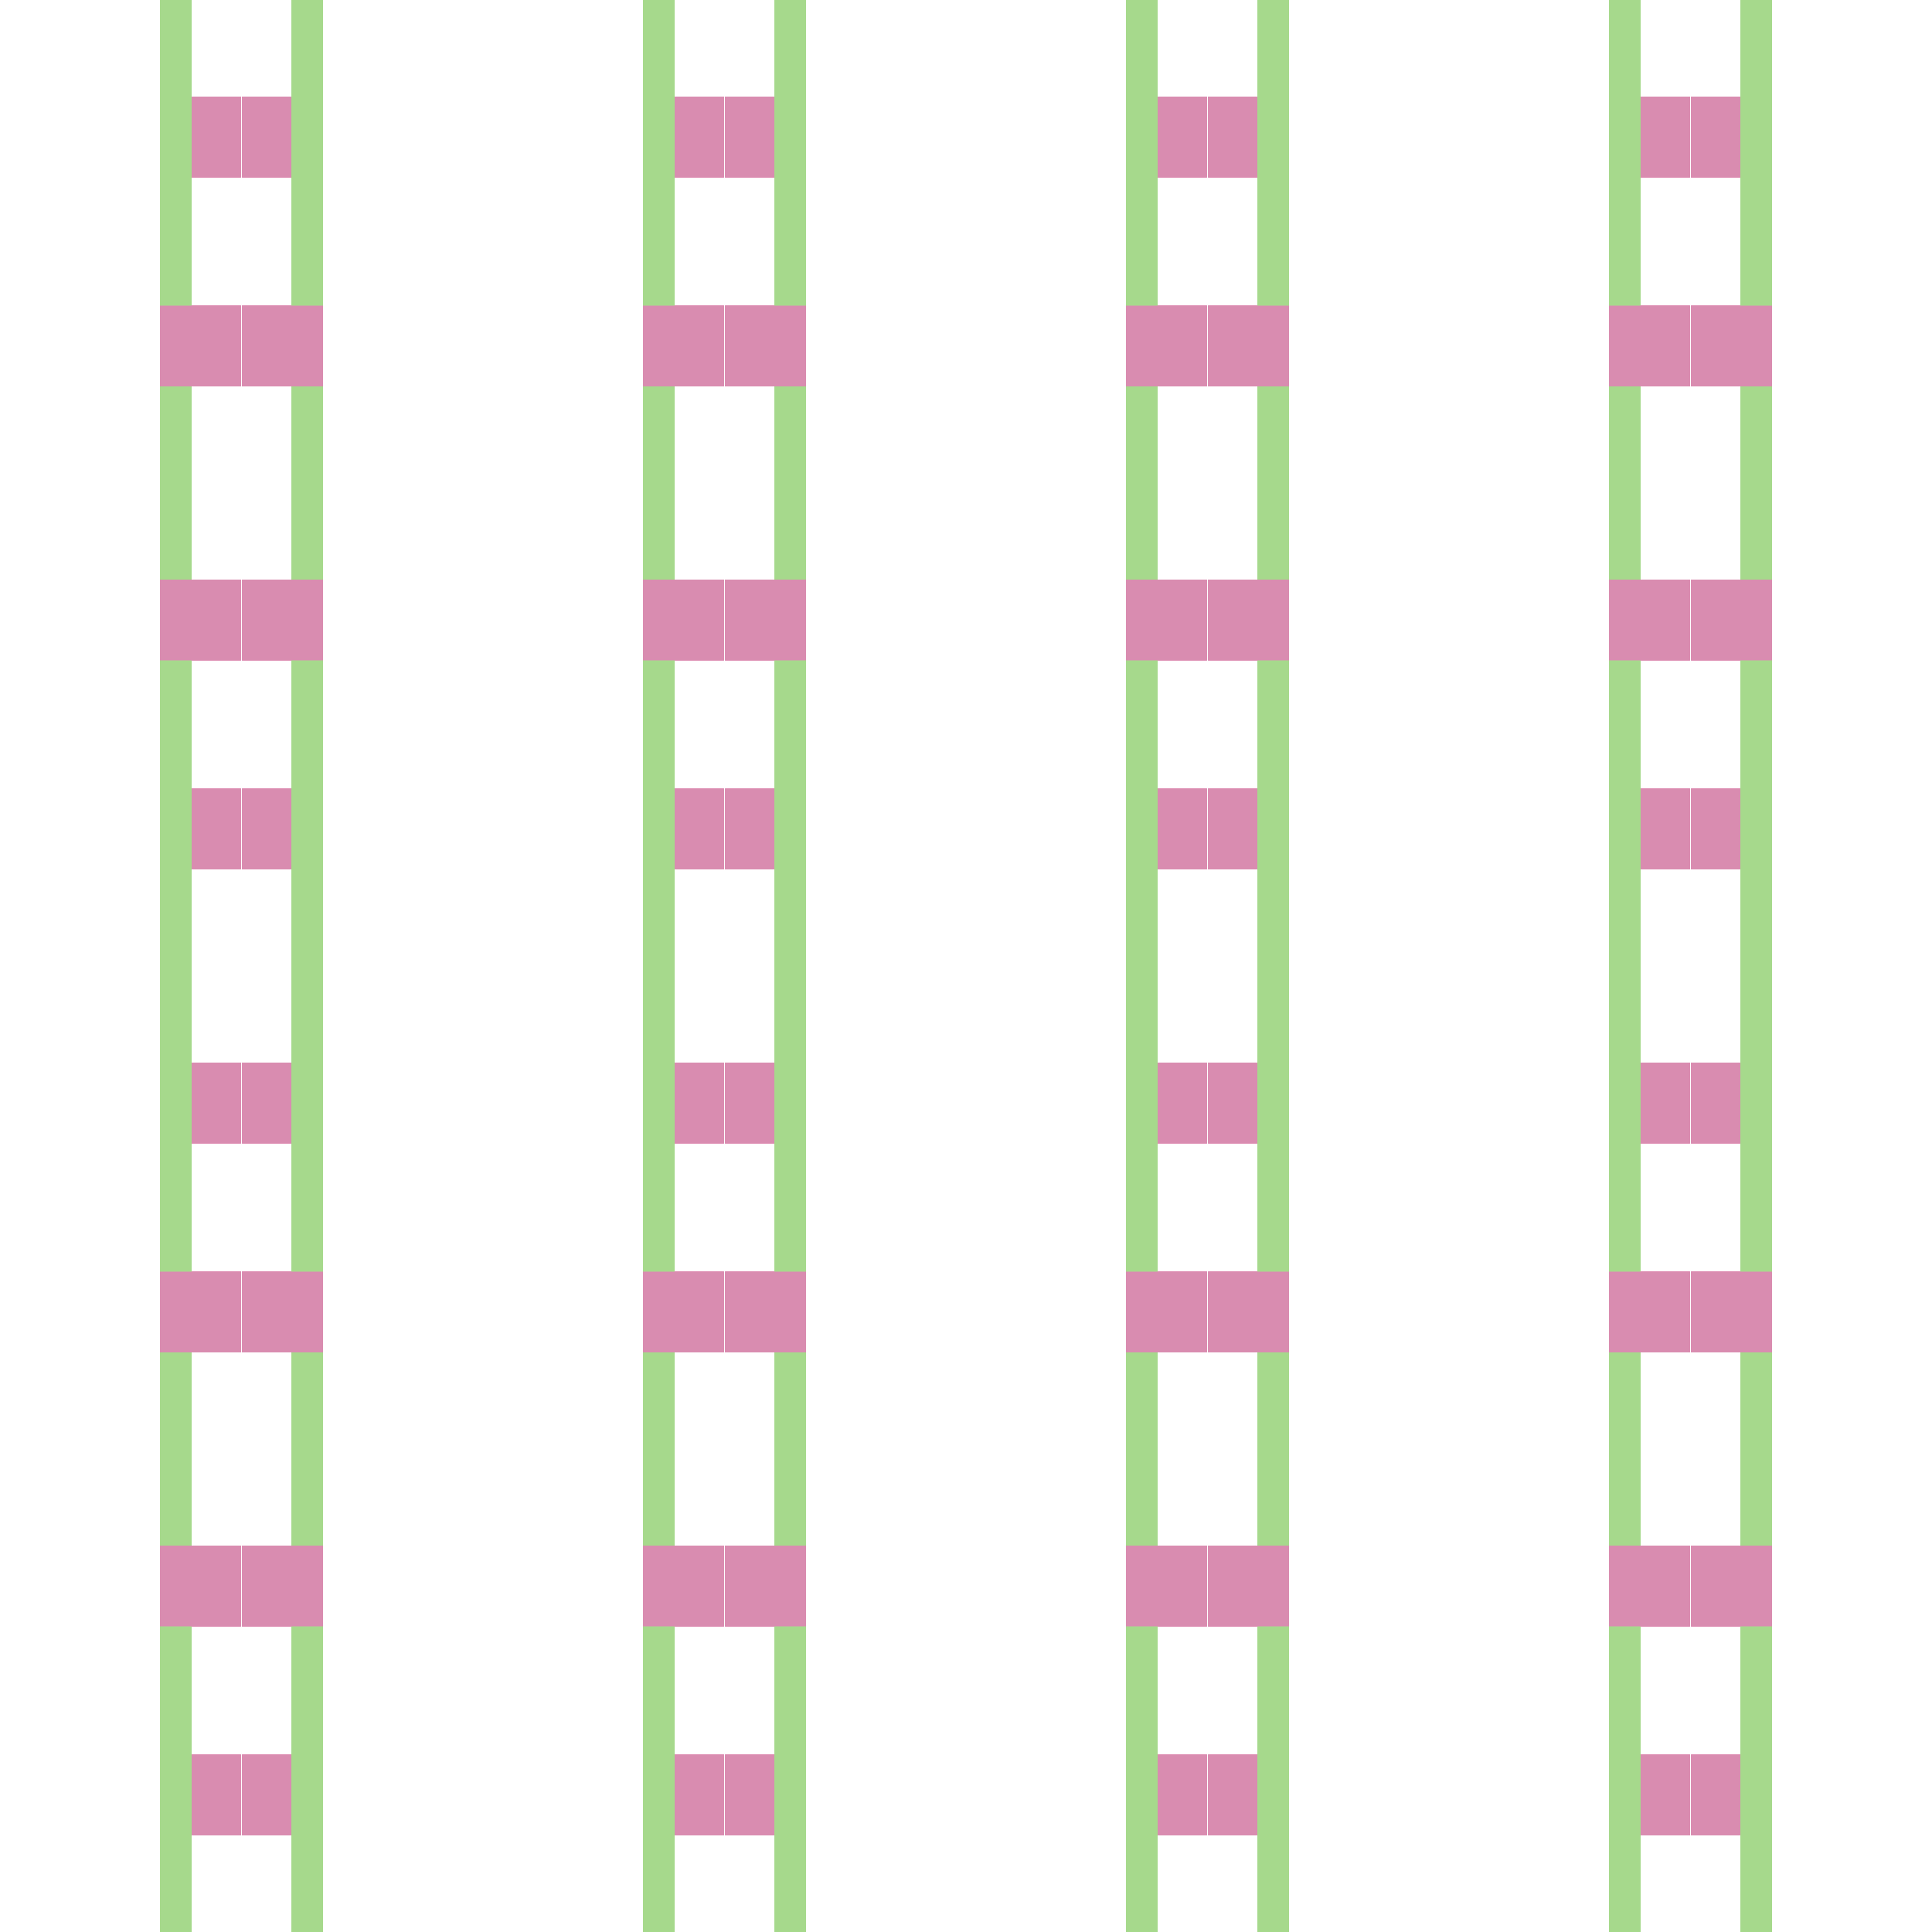
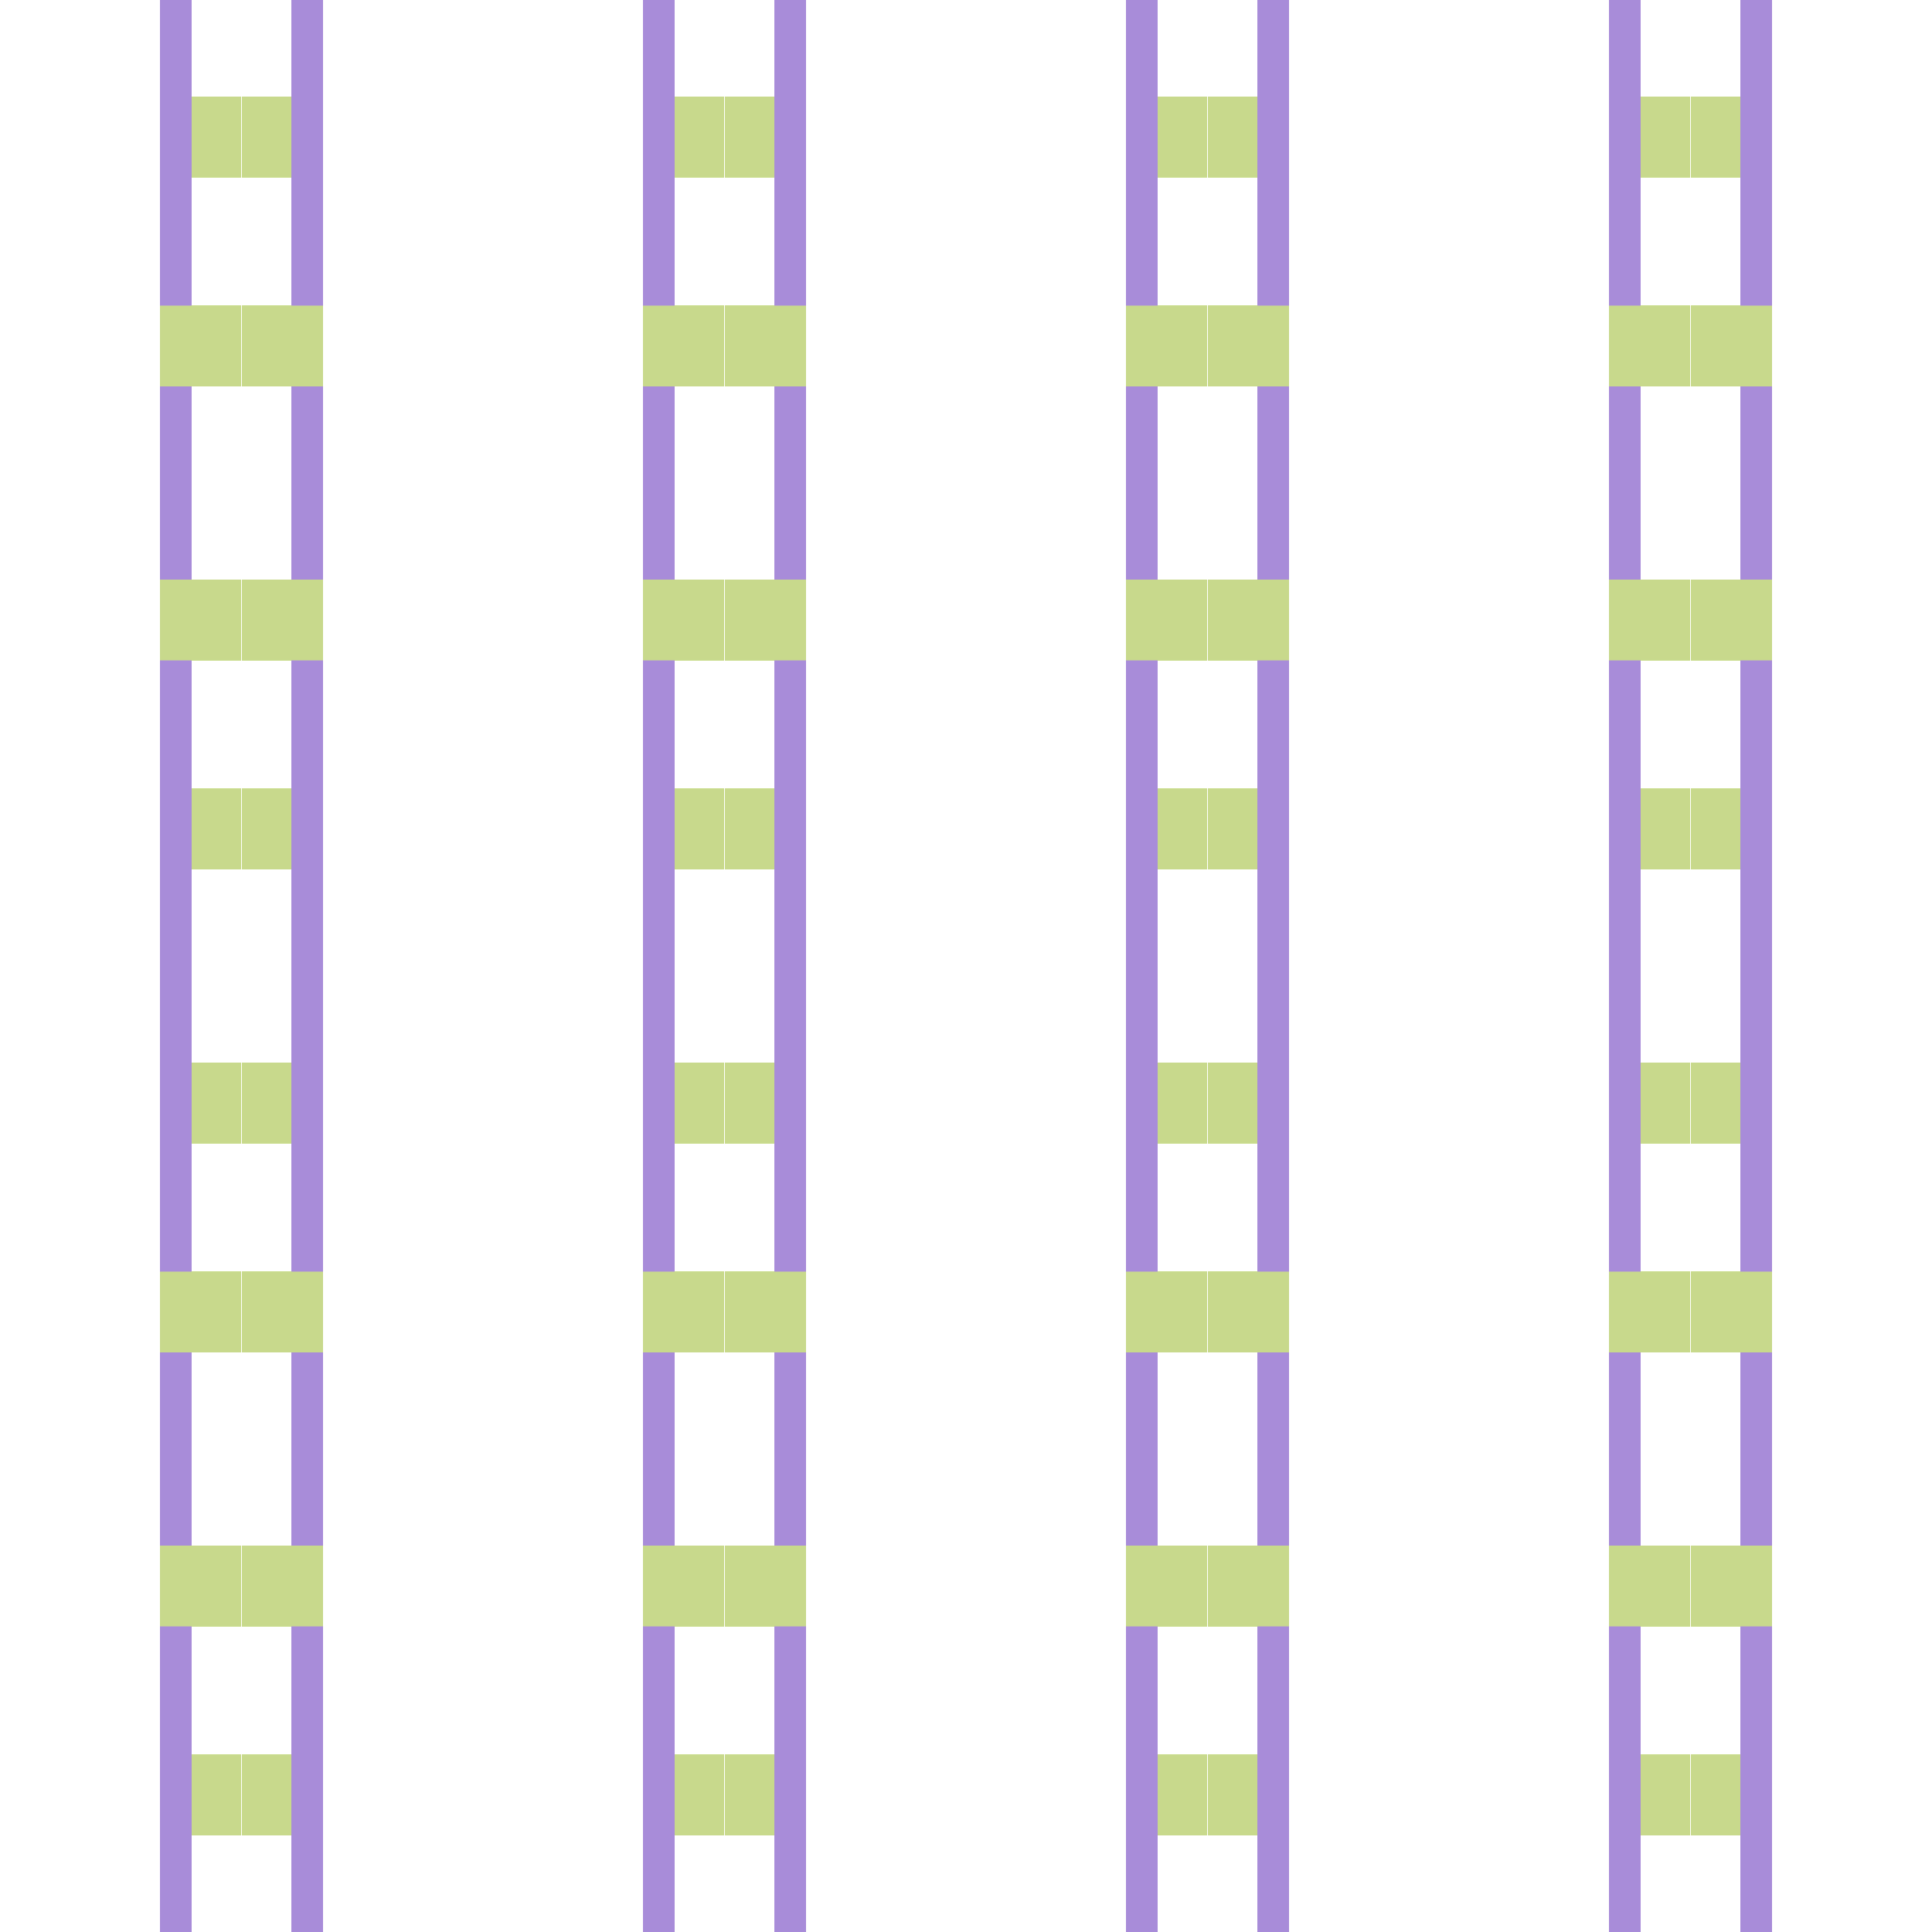
<svg xmlns="http://www.w3.org/2000/svg" xmlns:xlink="http://www.w3.org/1999/xlink" width="100%" height="100%" viewBox="0 0 2400 2400" style="stroke-width:0;background-color:hsl(192,50%,20%);margin: auto;height: -webkit-fill-available">
  <defs>
    <rect id="cover" width="100%" height="100%" fill="hsl(0,0%,0%,0%)" />
    <clipPath id="clip">
      <use xlink:href="#cover" />
    </clipPath>
    <symbol id="shapes">
-       <rect x="199" y="120" width="39" height="513" transform-origin="300 300" style="fill:hsl(100,50%,70%)">
+       <rect x="199" y="120" width="39" height="513" transform-origin="300 300" style="fill:hsl(22222,50%,70%)">
        <animateTransform attributeName="transform" attributeType="XML" type="rotate" dur="10s" values="0;10;10;360" keyTimes="0;0.120;0.9;1" calcMode="spline" keySplines="0.5 0 0.75 1;0.5 0 0.75 1;0.5 0 0.75 1" repeatCount="indefinite" begin="target.mouseenter " end="target.mouseleave" />
      </rect>
-       <rect x="199" y="120" width="100" height="100" transform-origin="300 300" style="fill:hsl(332,50%,70%)">
+       <rect x="199" y="120" width="100" height="100" transform-origin="300 300" style="fill:hsl(22393,50%,70%)">
        <animateTransform attributeName="transform" attributeType="XML" type="rotate" dur="10s" values="0;20;20;360" keyTimes="0;0.146;0.9;1" calcMode="spline" keySplines="0.5 0 0.75 1;0.5 0 0.75 1;0.5 0 0.75 1" repeatCount="indefinite" begin="target.mouseenter " end="target.mouseleave" />
      </rect>
-       <rect x="199" y="120" width="100" height="100" transform-origin="300 300" style="fill:hsl(332,50%,70%)">
+       <rect x="199" y="120" width="100" height="100" transform-origin="300 300" style="fill:hsl(22393,50%,70%)">
        <animateTransform attributeName="transform" attributeType="XML" type="rotate" dur="10s" values="0;30;30;360" keyTimes="0;0.172;0.9;1" calcMode="spline" keySplines="0.5 0 0.75 1;0.5 0 0.75 1;0.5 0 0.75 1" repeatCount="indefinite" begin="target.mouseenter " end="target.mouseleave" />
      </rect>
-       <rect x="199" y="120" width="100" height="100" transform-origin="300 300" style="fill:hsl(332,50%,70%)">
+       <rect x="199" y="120" width="100" height="100" transform-origin="300 300" style="fill:hsl(22393,50%,70%)">
        <animateTransform attributeName="transform" attributeType="XML" type="rotate" dur="10s" values="0;40;40;360" keyTimes="0;0.198;0.9;1" calcMode="spline" keySplines="0.5 0 0.75 1;0.5 0 0.75 1;0.5 0 0.75 1" repeatCount="indefinite" begin="target.mouseenter " end="target.mouseleave" />
      </rect>
-       <rect x="199" y="120" width="100" height="100" transform-origin="300 300" style="fill:hsl(332,50%,70%)">
+       <rect x="199" y="120" width="100" height="100" transform-origin="300 300" style="fill:hsl(22393,50%,70%)">
        <animateTransform attributeName="transform" attributeType="XML" type="rotate" dur="10s" values="0;50;50;360" keyTimes="0;0.224;0.9;1" calcMode="spline" keySplines="0.5 0 0.75 1;0.5 0 0.75 1;0.5 0 0.75 1" repeatCount="indefinite" begin="target.mouseenter " end="target.mouseleave" />
      </rect>
-       <rect x="199" y="120" width="39" height="513" transform-origin="300 300" style="fill:hsl(100,50%,70%)">
+       <rect x="199" y="120" width="39" height="513" transform-origin="300 300" style="fill:hsl(22222,50%,70%)">
        <animateTransform attributeName="transform" attributeType="XML" type="rotate" dur="10s" values="0;60;60;360" keyTimes="0;0.250;0.9;1" calcMode="spline" keySplines="0.5 0 0.75 1;0.5 0 0.75 1;0.5 0 0.75 1" repeatCount="indefinite" begin="target.mouseenter " end="target.mouseleave" />
      </rect>
-       <rect x="199" y="120" width="100" height="100" transform-origin="300 300" style="fill:hsl(332,50%,70%)">
+       <rect x="199" y="120" width="100" height="100" transform-origin="300 300" style="fill:hsl(22393,50%,70%)">
        <animateTransform attributeName="transform" attributeType="XML" type="rotate" dur="10s" values="0;70;70;360" keyTimes="0;0.276;0.9;1" calcMode="spline" keySplines="0.5 0 0.75 1;0.5 0 0.75 1;0.5 0 0.75 1" repeatCount="indefinite" begin="target.mouseenter " end="target.mouseleave" />
      </rect>
-       <rect x="199" y="120" width="100" height="100" transform-origin="300 300" style="fill:hsl(332,50%,70%)">
+       <rect x="199" y="120" width="100" height="100" transform-origin="300 300" style="fill:hsl(22393,50%,70%)">
        <animateTransform attributeName="transform" attributeType="XML" type="rotate" dur="10s" values="0;80;80;360" keyTimes="0;0.302;0.9;1" calcMode="spline" keySplines="0.5 0 0.75 1;0.5 0 0.75 1;0.5 0 0.75 1" repeatCount="indefinite" begin="target.mouseenter " end="target.mouseleave" />
      </rect>
-       <rect x="199" y="120" width="100" height="100" transform-origin="300 300" style="fill:hsl(332,50%,70%)">
+       <rect x="199" y="120" width="100" height="100" transform-origin="300 300" style="fill:hsl(22393,50%,70%)">
        <animateTransform attributeName="transform" attributeType="XML" type="rotate" dur="10s" values="0;90;90;360" keyTimes="0;0.328;0.9;1" calcMode="spline" keySplines="0.5 0 0.75 1;0.5 0 0.75 1;0.5 0 0.75 1" repeatCount="indefinite" begin="target.mouseenter " end="target.mouseleave" />
      </rect>
-       <rect x="199" y="120" width="100" height="100" transform-origin="300 300" style="fill:hsl(332,50%,70%)">
+       <rect x="199" y="120" width="100" height="100" transform-origin="300 300" style="fill:hsl(22393,50%,70%)">
        <animateTransform attributeName="transform" attributeType="XML" type="rotate" dur="10s" values="0;100;100;360" keyTimes="0;0.354;0.9;1" calcMode="spline" keySplines="0.5 0 0.75 1;0.5 0 0.75 1;0.5 0 0.75 1" repeatCount="indefinite" begin="target.mouseenter " end="target.mouseleave" />
      </rect>
-       <rect x="199" y="120" width="39" height="513" transform-origin="300 300" style="fill:hsl(100,50%,70%)">
+       <rect x="199" y="120" width="39" height="513" transform-origin="300 300" style="fill:hsl(22222,50%,70%)">
        <animateTransform attributeName="transform" attributeType="XML" type="rotate" dur="10s" values="0;110;110;360" keyTimes="0;0.380;0.9;1" calcMode="spline" keySplines="0.5 0 0.75 1;0.5 0 0.75 1;0.5 0 0.75 1" repeatCount="indefinite" begin="target.mouseenter " end="target.mouseleave" />
      </rect>
-       <rect x="199" y="120" width="100" height="100" transform-origin="300 300" style="fill:hsl(332,50%,70%)">
+       <rect x="199" y="120" width="100" height="100" transform-origin="300 300" style="fill:hsl(22393,50%,70%)">
        <animateTransform attributeName="transform" attributeType="XML" type="rotate" dur="10s" values="0;120;120;360" keyTimes="0;0.406;0.9;1" calcMode="spline" keySplines="0.5 0 0.75 1;0.5 0 0.75 1;0.5 0 0.75 1" repeatCount="indefinite" begin="target.mouseenter " end="target.mouseleave" />
      </rect>
-       <rect x="199" y="120" width="100" height="100" transform-origin="300 300" style="fill:hsl(332,50%,70%)">
+       <rect x="199" y="120" width="100" height="100" transform-origin="300 300" style="fill:hsl(22393,50%,70%)">
        <animateTransform attributeName="transform" attributeType="XML" type="rotate" dur="10s" values="0;130;130;360" keyTimes="0;0.432;0.9;1" calcMode="spline" keySplines="0.5 0 0.75 1;0.5 0 0.75 1;0.5 0 0.75 1" repeatCount="indefinite" begin="target.mouseenter " end="target.mouseleave" />
      </rect>
-       <rect x="199" y="120" width="100" height="100" transform-origin="300 300" style="fill:hsl(332,50%,70%)">
+       <rect x="199" y="120" width="100" height="100" transform-origin="300 300" style="fill:hsl(22393,50%,70%)">
        <animateTransform attributeName="transform" attributeType="XML" type="rotate" dur="10s" values="0;140;140;360" keyTimes="0;0.458;0.9;1" calcMode="spline" keySplines="0.5 0 0.75 1;0.5 0 0.75 1;0.5 0 0.75 1" repeatCount="indefinite" begin="target.mouseenter " end="target.mouseleave" />
      </rect>
-       <rect x="199" y="120" width="100" height="100" transform-origin="300 300" style="fill:hsl(332,50%,70%)">
+       <rect x="199" y="120" width="100" height="100" transform-origin="300 300" style="fill:hsl(22393,50%,70%)">
        <animateTransform attributeName="transform" attributeType="XML" type="rotate" dur="10s" values="0;150;150;360" keyTimes="0;0.484;0.9;1" calcMode="spline" keySplines="0.5 0 0.75 1;0.5 0 0.75 1;0.5 0 0.75 1" repeatCount="indefinite" begin="target.mouseenter " end="target.mouseleave" />
      </rect>
-       <rect x="199" y="120" width="39" height="513" transform-origin="300 300" style="fill:hsl(100,50%,70%)">
+       <rect x="199" y="120" width="39" height="513" transform-origin="300 300" style="fill:hsl(22222,50%,70%)">
        <animateTransform attributeName="transform" attributeType="XML" type="rotate" dur="10s" values="0;160;160;360" keyTimes="0;0.510;0.9;1" calcMode="spline" keySplines="0.5 0 0.75 1;0.5 0 0.75 1;0.5 0 0.75 1" repeatCount="indefinite" begin="target.mouseenter " end="target.mouseleave" />
      </rect>
-       <rect x="199" y="120" width="100" height="100" transform-origin="300 300" style="fill:hsl(332,50%,70%)">
+       <rect x="199" y="120" width="100" height="100" transform-origin="300 300" style="fill:hsl(22393,50%,70%)">
        <animateTransform attributeName="transform" attributeType="XML" type="rotate" dur="10s" values="0;170;170;360" keyTimes="0;0.536;0.9;1" calcMode="spline" keySplines="0.5 0 0.75 1;0.5 0 0.75 1;0.5 0 0.75 1" repeatCount="indefinite" begin="target.mouseenter " end="target.mouseleave" />
      </rect>
-       <rect x="199" y="120" width="100" height="100" transform-origin="300 300" style="fill:hsl(332,50%,70%)">
+       <rect x="199" y="120" width="100" height="100" transform-origin="300 300" style="fill:hsl(22393,50%,70%)">
        <animateTransform attributeName="transform" attributeType="XML" type="rotate" dur="10s" values="0;180;180;360" keyTimes="0;0.562;0.9;1" calcMode="spline" keySplines="0.5 0 0.75 1;0.5 0 0.75 1;0.5 0 0.75 1" repeatCount="indefinite" begin="target.mouseenter " end="target.mouseleave" />
      </rect>
-       <rect x="199" y="120" width="100" height="100" transform-origin="300 300" style="fill:hsl(332,50%,70%)">
+       <rect x="199" y="120" width="100" height="100" transform-origin="300 300" style="fill:hsl(22393,50%,70%)">
        <animateTransform attributeName="transform" attributeType="XML" type="rotate" dur="10s" values="0;190;190;360" keyTimes="0;0.588;0.9;1" calcMode="spline" keySplines="0.5 0 0.75 1;0.5 0 0.75 1;0.5 0 0.75 1" repeatCount="indefinite" begin="target.mouseenter " end="target.mouseleave" />
      </rect>
-       <rect x="199" y="120" width="100" height="100" transform-origin="300 300" style="fill:hsl(332,50%,70%)">
+       <rect x="199" y="120" width="100" height="100" transform-origin="300 300" style="fill:hsl(22393,50%,70%)">
        <animateTransform attributeName="transform" attributeType="XML" type="rotate" dur="10s" values="0;200;200;360" keyTimes="0;0.614;0.9;1" calcMode="spline" keySplines="0.5 0 0.75 1;0.5 0 0.75 1;0.5 0 0.75 1" repeatCount="indefinite" begin="target.mouseenter " end="target.mouseleave" />
      </rect>
-       <rect x="199" y="120" width="39" height="513" transform-origin="300 300" style="fill:hsl(100,50%,70%)">
+       <rect x="199" y="120" width="39" height="513" transform-origin="300 300" style="fill:hsl(22222,50%,70%)">
        <animateTransform attributeName="transform" attributeType="XML" type="rotate" dur="10s" values="0;210;210;360" keyTimes="0;0.640;0.9;1" calcMode="spline" keySplines="0.5 0 0.75 1;0.5 0 0.75 1;0.5 0 0.75 1" repeatCount="indefinite" begin="target.mouseenter " end="target.mouseleave" />
      </rect>
-       <rect x="199" y="120" width="100" height="100" transform-origin="300 300" style="fill:hsl(332,50%,70%)">
+       <rect x="199" y="120" width="100" height="100" transform-origin="300 300" style="fill:hsl(22393,50%,70%)">
        <animateTransform attributeName="transform" attributeType="XML" type="rotate" dur="10s" values="0;220;220;360" keyTimes="0;0.666;0.9;1" calcMode="spline" keySplines="0.5 0 0.75 1;0.5 0 0.75 1;0.5 0 0.75 1" repeatCount="indefinite" begin="target.mouseenter " end="target.mouseleave" />
      </rect>
-       <rect x="199" y="120" width="100" height="100" transform-origin="300 300" style="fill:hsl(332,50%,70%)">
+       <rect x="199" y="120" width="100" height="100" transform-origin="300 300" style="fill:hsl(22393,50%,70%)">
        <animateTransform attributeName="transform" attributeType="XML" type="rotate" dur="10s" values="0;230;230;360" keyTimes="0;0.692;0.9;1" calcMode="spline" keySplines="0.5 0 0.75 1;0.5 0 0.75 1;0.5 0 0.75 1" repeatCount="indefinite" begin="target.mouseenter " end="target.mouseleave" />
      </rect>
-       <rect x="199" y="120" width="100" height="100" transform-origin="300 300" style="fill:hsl(332,50%,70%)">
+       <rect x="199" y="120" width="100" height="100" transform-origin="300 300" style="fill:hsl(22393,50%,70%)">
        <animateTransform attributeName="transform" attributeType="XML" type="rotate" dur="10s" values="0;240;240;360" keyTimes="0;0.718;0.9;1" calcMode="spline" keySplines="0.5 0 0.75 1;0.5 0 0.75 1;0.5 0 0.75 1" repeatCount="indefinite" begin="target.mouseenter " end="target.mouseleave" />
      </rect>
-       <rect x="199" y="120" width="100" height="100" transform-origin="300 300" style="fill:hsl(332,50%,70%)">
+       <rect x="199" y="120" width="100" height="100" transform-origin="300 300" style="fill:hsl(22393,50%,70%)">
        <animateTransform attributeName="transform" attributeType="XML" type="rotate" dur="10s" values="0;250;250;360" keyTimes="0;0.744;0.9;1" calcMode="spline" keySplines="0.5 0 0.75 1;0.5 0 0.75 1;0.5 0 0.75 1" repeatCount="indefinite" begin="target.mouseenter " end="target.mouseleave" />
      </rect>
-       <rect x="199" y="120" width="39" height="513" transform-origin="300 300" style="fill:hsl(100,50%,70%)">
+       <rect x="199" y="120" width="39" height="513" transform-origin="300 300" style="fill:hsl(22222,50%,70%)">
        <animateTransform attributeName="transform" attributeType="XML" type="rotate" dur="10s" values="0;260;260;360" keyTimes="0;0.770;0.9;1" calcMode="spline" keySplines="0.5 0 0.75 1;0.5 0 0.75 1;0.5 0 0.75 1" repeatCount="indefinite" begin="target.mouseenter " end="target.mouseleave" />
      </rect>
-       <rect x="199" y="120" width="100" height="100" transform-origin="300 300" style="fill:hsl(332,50%,70%)">
+       <rect x="199" y="120" width="100" height="100" transform-origin="300 300" style="fill:hsl(22393,50%,70%)">
        <animateTransform attributeName="transform" attributeType="XML" type="rotate" dur="10s" values="0;270;270;360" keyTimes="0;0.796;0.9;1" calcMode="spline" keySplines="0.5 0 0.75 1;0.5 0 0.75 1;0.5 0 0.75 1" repeatCount="indefinite" begin="target.mouseenter " end="target.mouseleave" />
      </rect>
-       <rect x="199" y="120" width="100" height="100" transform-origin="300 300" style="fill:hsl(332,50%,70%)">
+       <rect x="199" y="120" width="100" height="100" transform-origin="300 300" style="fill:hsl(22393,50%,70%)">
        <animateTransform attributeName="transform" attributeType="XML" type="rotate" dur="10s" values="0;280;280;360" keyTimes="0;0.822;0.9;1" calcMode="spline" keySplines="0.5 0 0.75 1;0.5 0 0.75 1;0.5 0 0.75 1" repeatCount="indefinite" begin="target.mouseenter " end="target.mouseleave" />
      </rect>
-       <rect x="199" y="120" width="100" height="100" transform-origin="300 300" style="fill:hsl(332,50%,70%)">
+       <rect x="199" y="120" width="100" height="100" transform-origin="300 300" style="fill:hsl(22393,50%,70%)">
        <animateTransform attributeName="transform" attributeType="XML" type="rotate" dur="10s" values="0;290;290;360" keyTimes="0;0.848;0.9;1" calcMode="spline" keySplines="0.5 0 0.75 1;0.5 0 0.75 1;0.5 0 0.75 1" repeatCount="indefinite" begin="target.mouseenter " end="target.mouseleave" />
      </rect>
-       <rect x="199" y="120" width="100" height="100" transform-origin="300 300" style="fill:hsl(332,50%,70%)">
+       <rect x="199" y="120" width="100" height="100" transform-origin="300 300" style="fill:hsl(22393,50%,70%)">
        <animateTransform attributeName="transform" attributeType="XML" type="rotate" dur="10s" values="0;300;300;360" keyTimes="0;0.874;0.9;1" calcMode="spline" keySplines="0.5 0 0.75 1;0.5 0 0.75 1;0.5 0 0.75 1" repeatCount="indefinite" begin="target.mouseenter " end="target.mouseleave" />
      </rect>
    </symbol>
  </defs>
  <symbol id="quad3">
    <symbol id="quad2">
      <symbol id="quad1">
        <symbol id="quad0">
          <g>
            <use xlink:href="#shapes" />
          </g>
        </symbol>
        <g transform="scale(1 1) translate(0 0)">
          <use xlink:href="#quad0" />
        </g>
        <g transform="scale(-1 1) translate(-600 0)">
          <use xlink:href="#quad0" />
        </g>
        <g transform="scale(1 -1) translate(0 -600)">
          <use xlink:href="#quad0" />
        </g>
        <g transform="scale(-1 -1) translate(-600 -600)">
          <use xlink:href="#quad0" />
        </g>
      </symbol>
      <g transform="scale(1 1) translate(0 0)">
        <use xlink:href="#quad1" />
      </g>
      <g transform="scale(-1 1) translate(-1200 0)">
        <use xlink:href="#quad1" />
      </g>
      <g transform="scale(1 -1) translate(0 -1200)">
        <use xlink:href="#quad1" />
      </g>
      <g transform="scale(-1 -1) translate(-1200 -1200)">
        <use xlink:href="#quad1" />
      </g>
    </symbol>
    <g transform="scale(1 1) translate(0 0)">
      <use xlink:href="#quad2" />
    </g>
    <g transform="scale(-1 1) translate(-2400 0)">
      <use xlink:href="#quad2" />
    </g>
    <g transform="scale(1 -1) translate(0 -2400)">
      <use xlink:href="#quad2" />
    </g>
    <g transform="scale(-1 -1) translate(-2400 -2400)">
      <use xlink:href="#quad2" />
    </g>
  </symbol>
  <g transform="scale(1 1)" clip-path="url(#clip)">
    <use xlink:href="#quad3" />
  </g>
  <use id="target" xlink:href="#cover" />
</svg>
